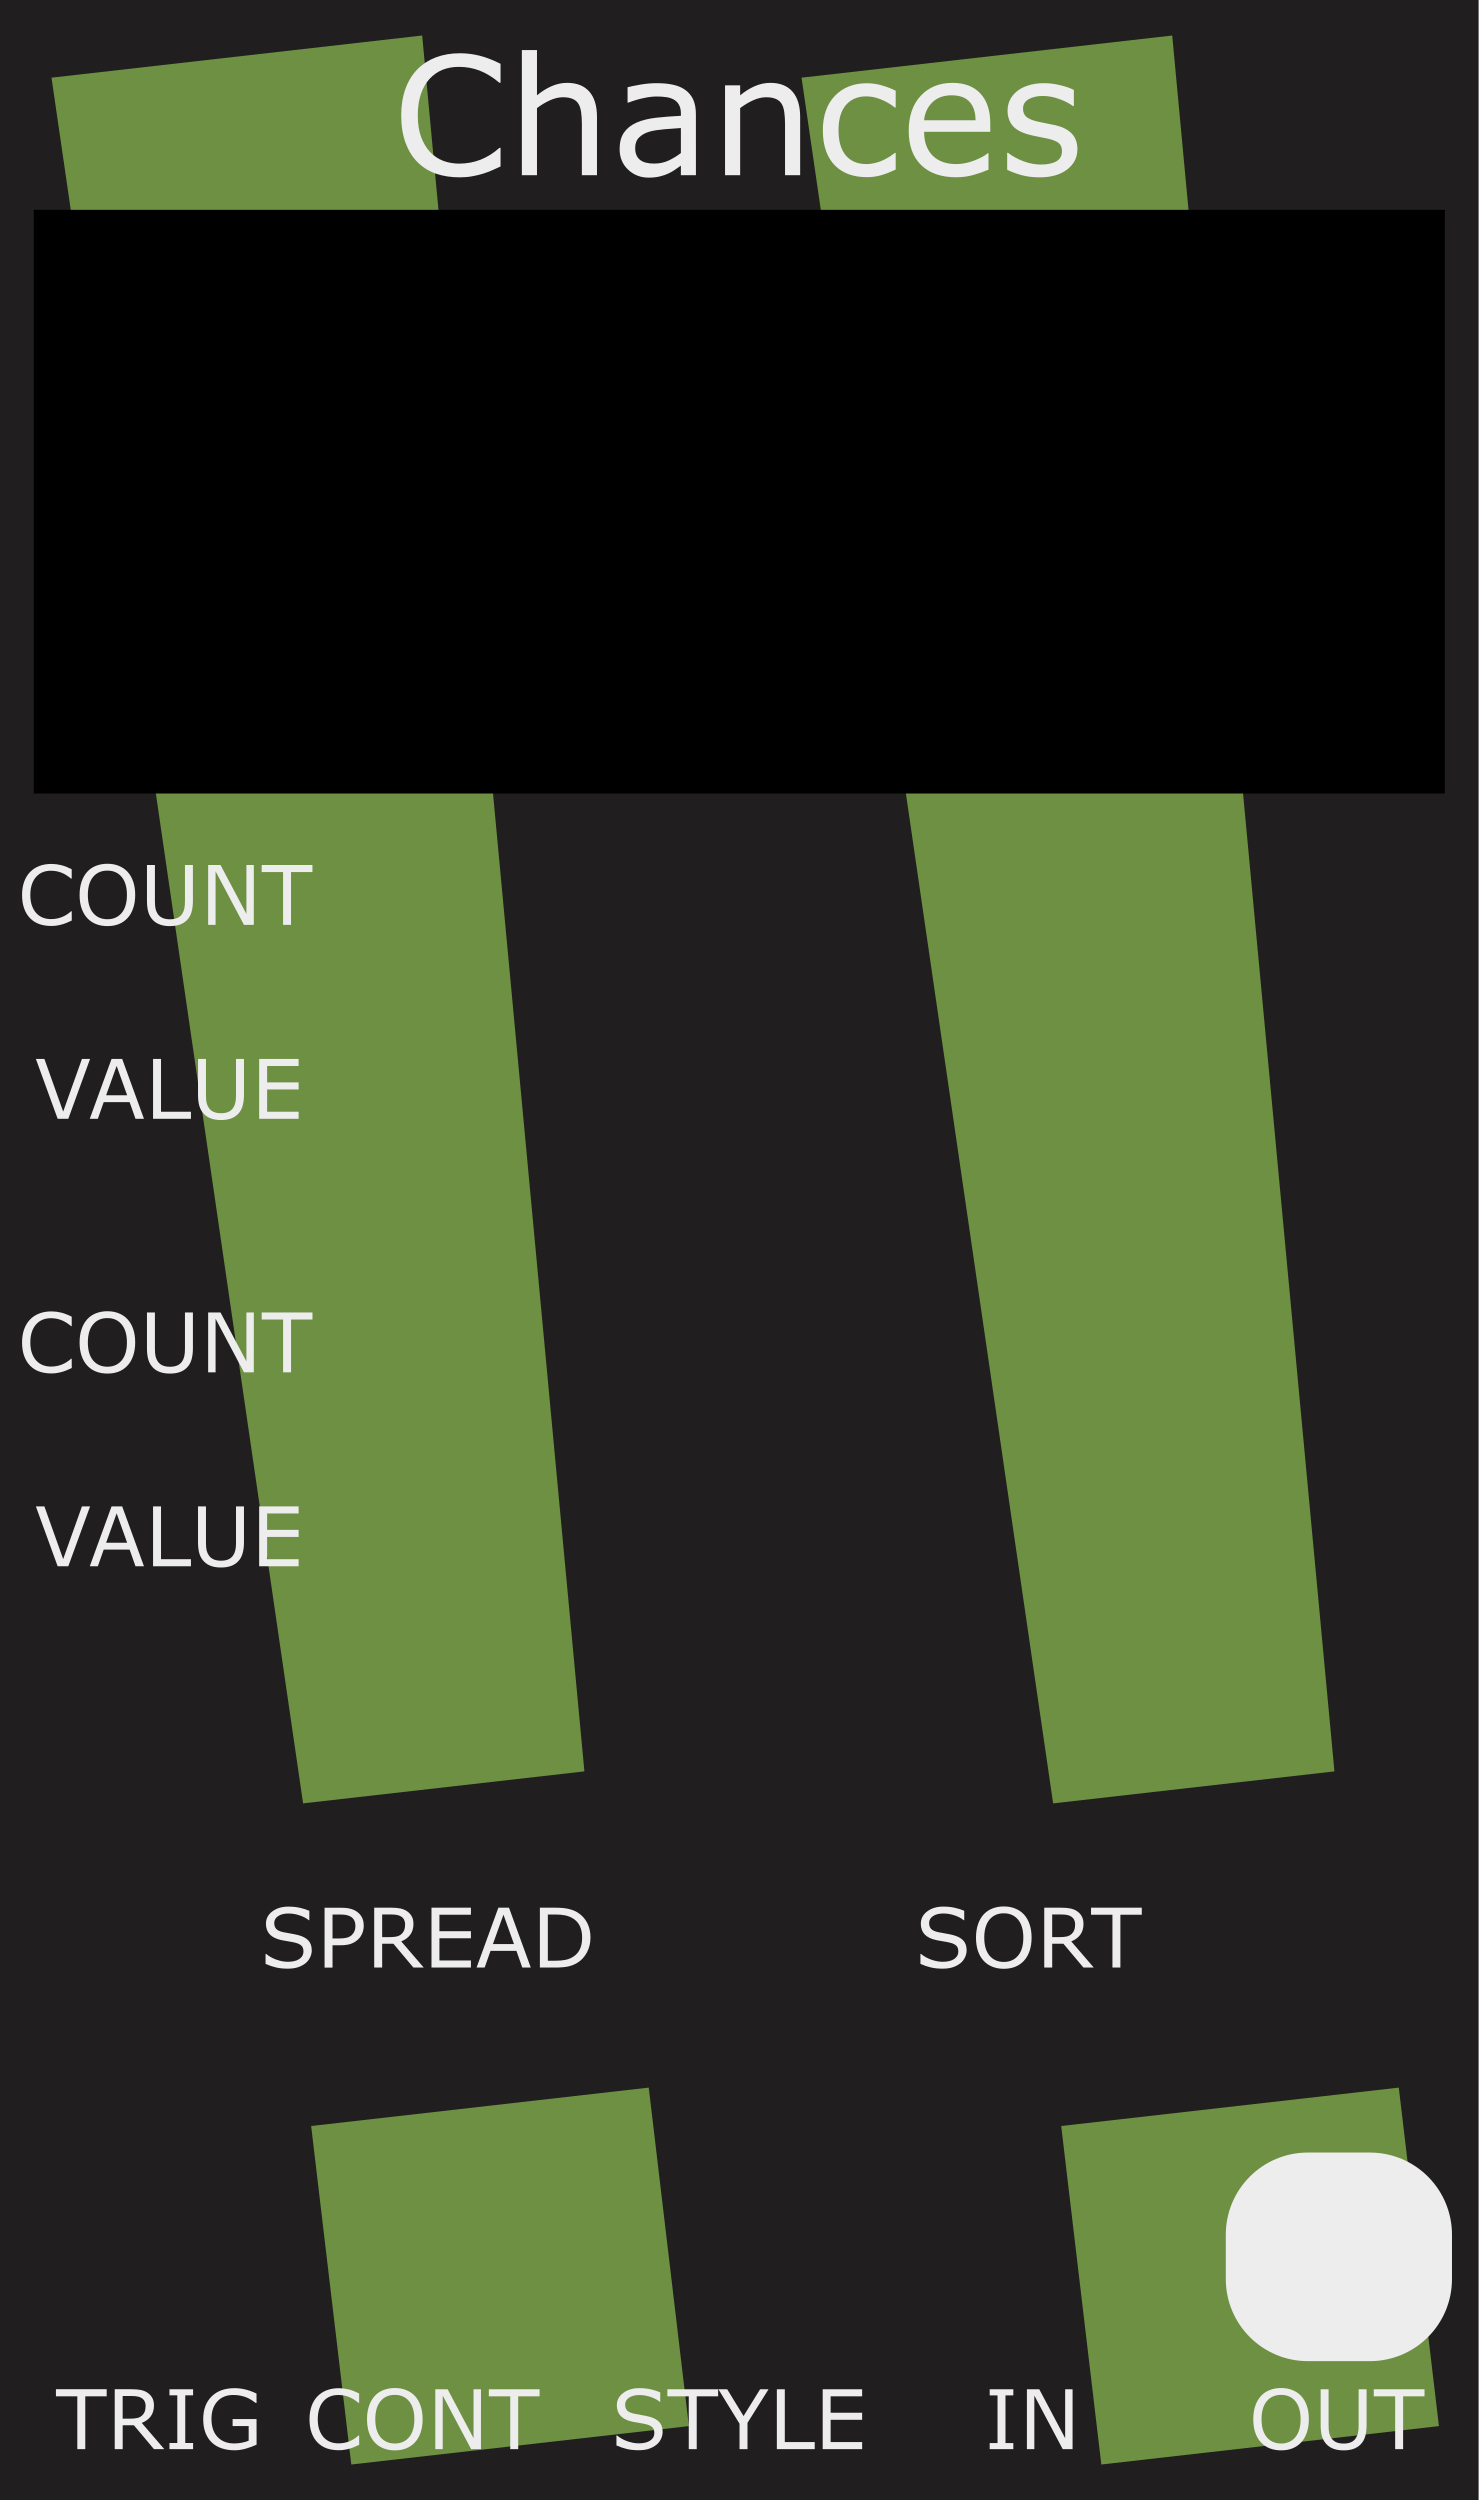
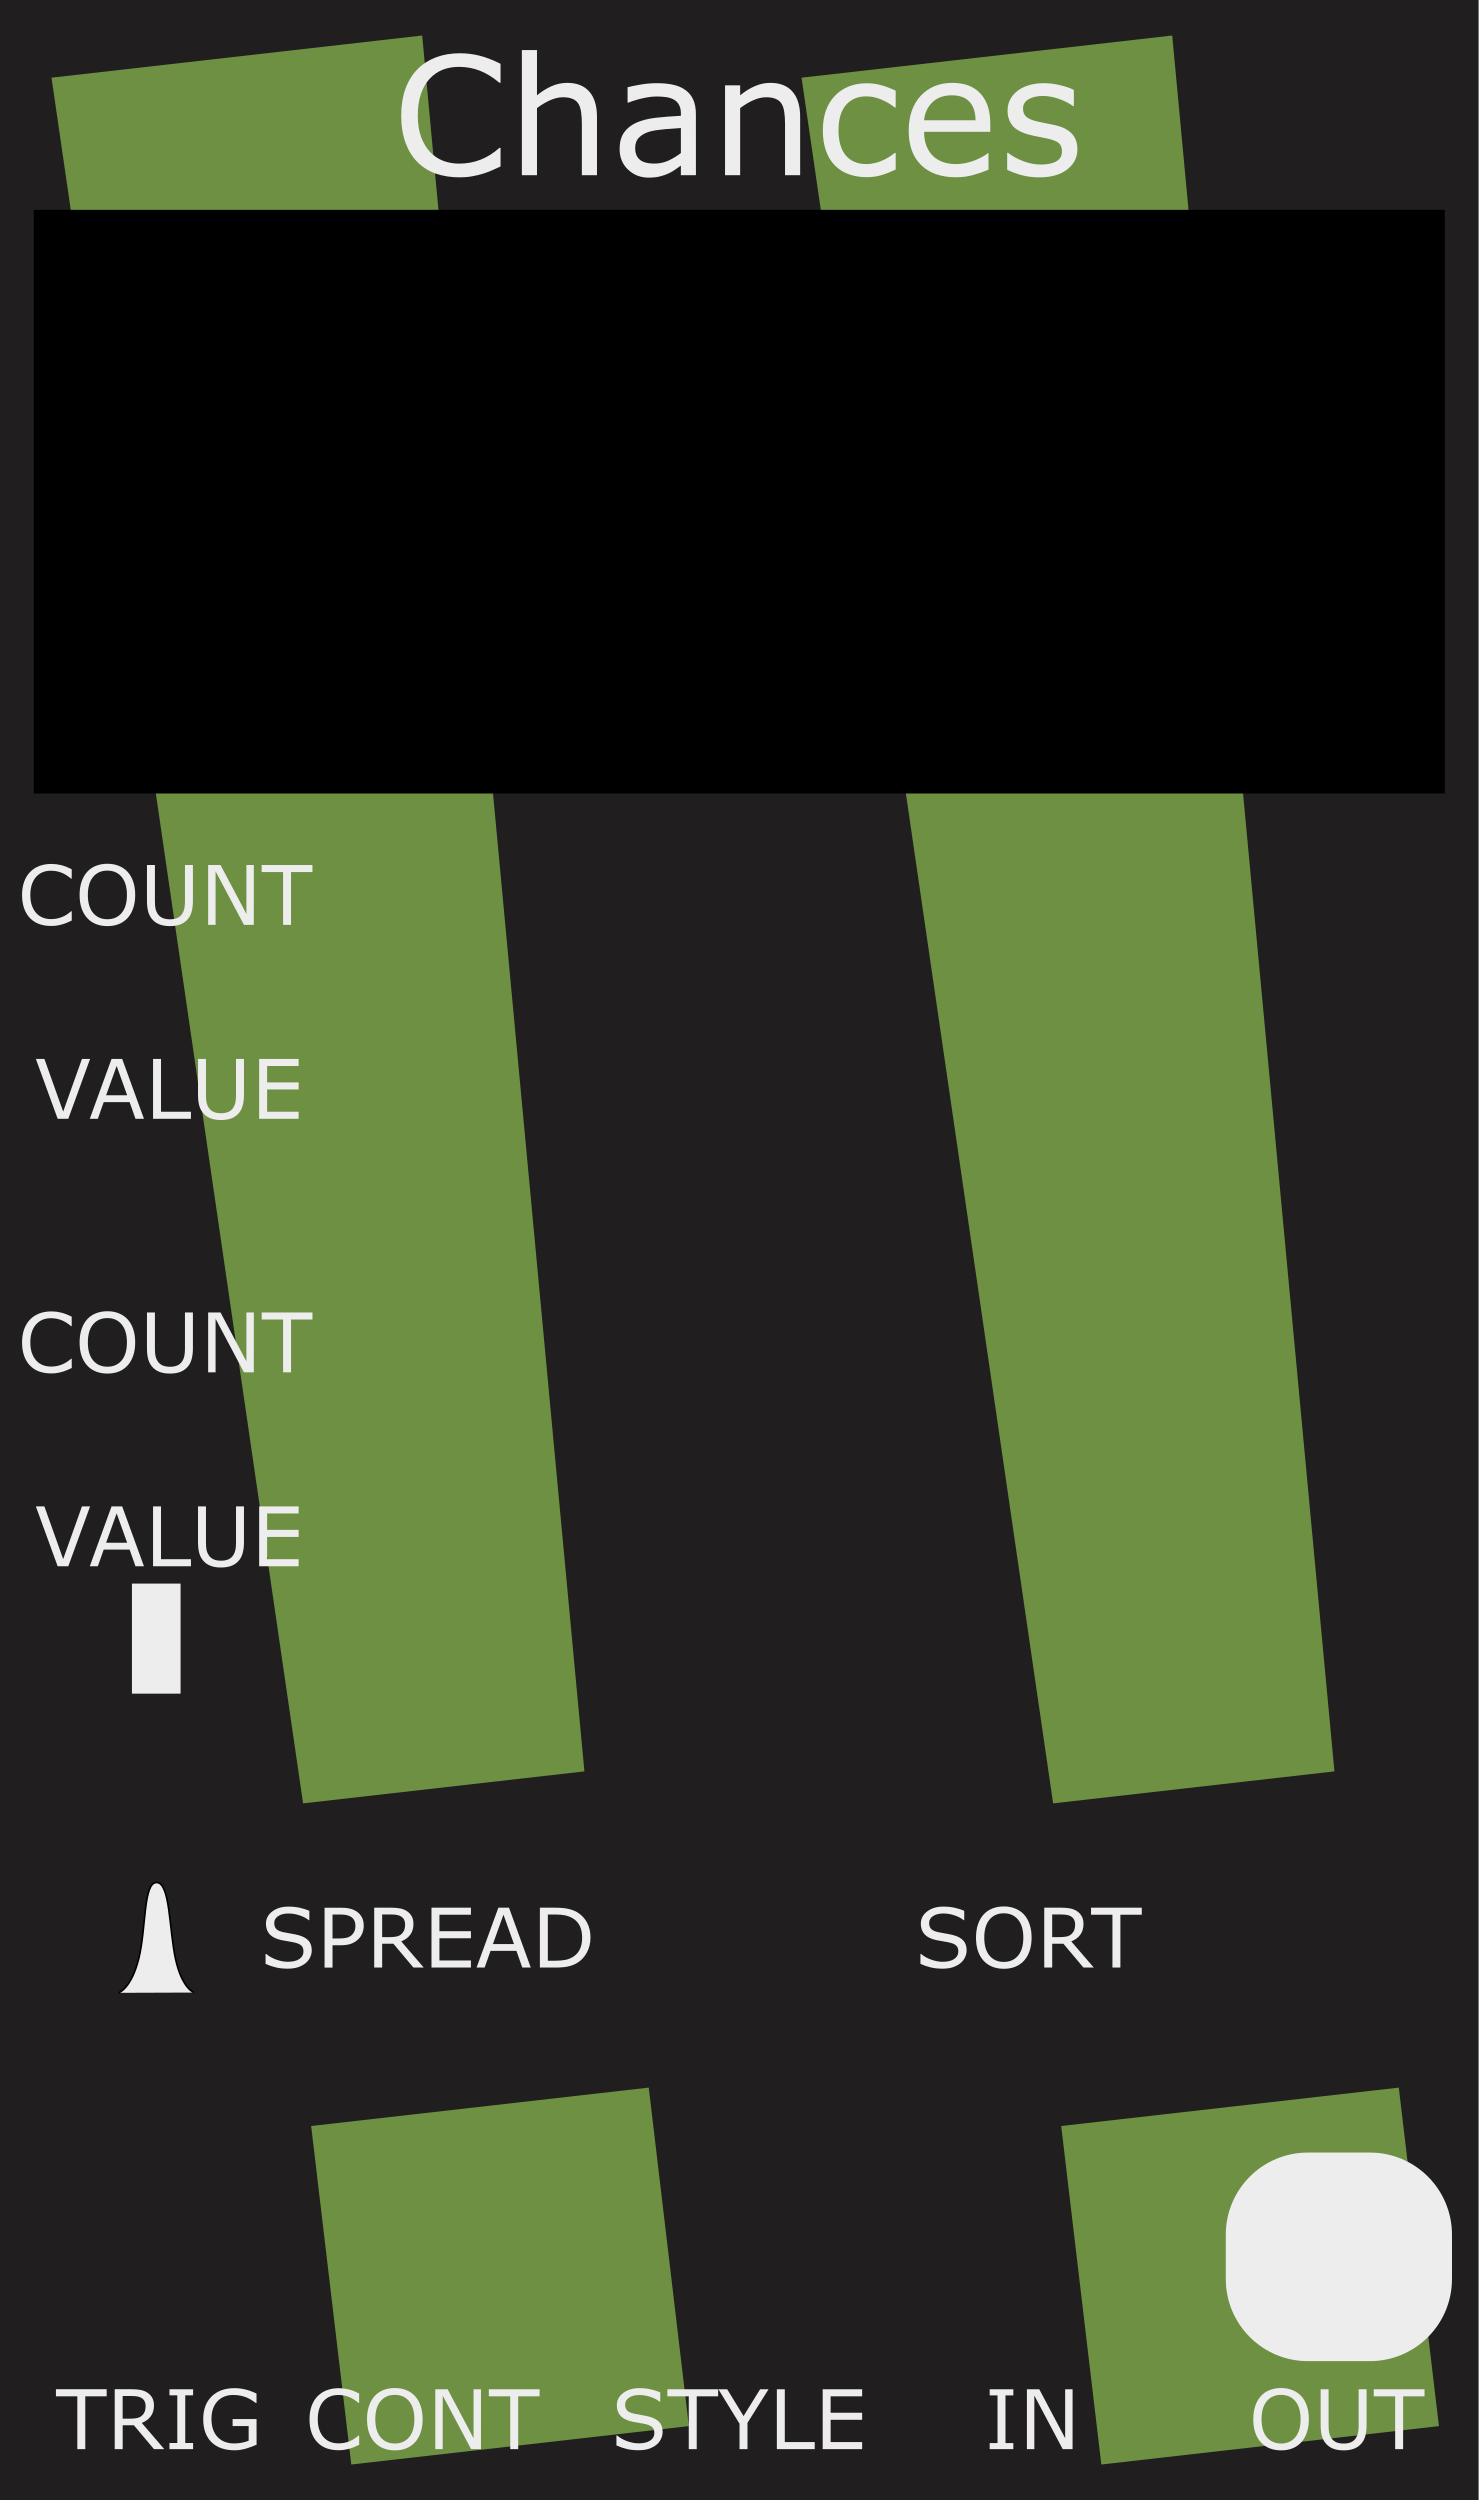
<svg xmlns="http://www.w3.org/2000/svg" width="76.2mm" height="128.5mm" viewBox="0 0 76.2 128.5" version="1.1" id="svg8">
  <defs id="defs2">
    <linearGradient id="linearGradient2877">
      <stop style="stop-color:#0000ff;stop-opacity:1;" offset="0" id="stop2875" />
    </linearGradient>
  </defs>
  <g id="layer3" style="display:inline">
    <rect style="display:inline;opacity:1;mix-blend-mode:normal;vector-effect:none;fill:#201e1e;fill-opacity:1;fill-rule:evenodd;stroke:none;stroke-width:1.025;stroke-linecap:butt;stroke-linejoin:miter;stroke-miterlimit:4;stroke-dasharray:none;stroke-dashoffset:0;stroke-opacity:1;paint-order:normal" id="rect420" width="76" height="128.5" x="5.9211732e-17" y="-1.0517578e-05" />
    <g aria-label="!" transform="matrix(1.367112,-0.155492,0.1571503,1.325276,36.10164,-3.108261)" id="text912" style="font-style:normal;font-weight:normal;font-size:127.426px;line-height:1.25;font-family:sans-serif;display:inline;fill:#b9ff66;fill-opacity:0.504;stroke:none;stroke-width:3.186;stroke-miterlimit:4;stroke-dasharray:none">
      <path d="M 17.008,5.718 15.39,72.853 H 4.813 L 3.071,5.718 Z M 16.386,98.363 H 3.693 V 85.234 H 16.386 Z" style="fill:#b9ff66;fill-opacity:0.504;stroke-width:3.186;stroke-miterlimit:4;stroke-dasharray:none" id="path1767" />
    </g>
    <g aria-label="!" transform="matrix(1.367112,-0.155492,0.1571503,1.325276,-2.450518,-3.108261)" id="text912-1" style="font-style:normal;font-weight:normal;font-size:127.426px;line-height:1.25;font-family:sans-serif;display:inline;fill:#b9ff66;fill-opacity:0.504;stroke:none;stroke-width:3.186;stroke-miterlimit:4;stroke-dasharray:none">
      <path d="M 17.008,5.718 15.39,72.853 H 4.813 L 3.071,5.718 Z M 16.386,98.363 H 3.693 V 85.234 H 16.386 Z" style="fill:#b9ff66;fill-opacity:0.504;stroke-width:3.186;stroke-miterlimit:4;stroke-dasharray:none" id="path1767-1" />
    </g>
  </g>
  <g id="layer1" transform="translate(0,-168.5)" style="display:inline">
    <rect style="fill:#ededed;fill-opacity:1;stroke-width:0.208" id="rect652" width="11.626" height="10.722" x="63.006" y="279.141" ry="4.22" rx="4.22" />
    <rect style="display:inline;fill:#000000;stroke:#000000;stroke-width:4.76" id="rect946" width="67.768" height="25.24" x="4.116" y="181.666" />
    <text xml:space="preserve" style="font-size:3.528px;line-height:1.25;font-family:sans-serif;word-spacing:0px;stroke-width:0.265" x="-21.248" y="228.502" id="text2">
      <tspan id="tspan1" style="font-size:3.528px;stroke-width:0.265" x="-21.248" y="228.502" />
    </text>
    <text xml:space="preserve" style="font-size:3.175px;line-height:1.25;font-family:sans-serif;word-spacing:0px;stroke-width:0.265" x="-29.266" y="228.368" id="text3">
      <tspan id="tspan2" style="font-size:3.175px;stroke-width:0.265" x="-29.266" y="228.368" />
    </text>
    <path d="m 3.688,238.816 q -0.114,0.05 -0.207,0.093 -0.091,0.043 -0.24,0.091 -0.126,0.039 -0.275,0.066 -0.147,0.029 -0.325,0.029 -0.335,0 -0.61,-0.093 -0.273,-0.095 -0.475,-0.296 -0.198,-0.196 -0.31,-0.498 -0.112,-0.304 -0.112,-0.705 0,-0.38 0.107,-0.68 0.107,-0.3 0.31,-0.506 0.196,-0.201 0.473,-0.306 0.279,-0.105 0.618,-0.105 0.248,0 0.494,0.06 0.248,0.06 0.55,0.211 v 0.486 h -0.031 q -0.254,-0.213 -0.504,-0.31 -0.25,-0.097 -0.535,-0.097 -0.234,0 -0.422,0.076 -0.186,0.074 -0.333,0.234 -0.143,0.155 -0.223,0.393 -0.079,0.236 -0.079,0.546 0,0.325 0.087,0.558 0.089,0.234 0.227,0.38 0.145,0.153 0.337,0.227 0.194,0.072 0.409,0.072 0.296,0 0.554,-0.101 0.258,-0.101 0.484,-0.304 h 0.029 z m 2.873,-2.501 q 0.188,0.207 0.287,0.506 0.101,0.3 0.101,0.68 0,0.38 -0.103,0.682 -0.101,0.3 -0.285,0.5 -0.19,0.209 -0.451,0.314 -0.258,0.105 -0.591,0.105 -0.325,0 -0.591,-0.107 -0.265,-0.107 -0.451,-0.312 -0.186,-0.205 -0.287,-0.502 -0.099,-0.298 -0.099,-0.68 0,-0.376 0.099,-0.674 0.099,-0.3 0.289,-0.513 0.182,-0.203 0.451,-0.31 0.271,-0.107 0.589,-0.107 0.331,0 0.593,0.11 0.265,0.107 0.449,0.308 z m -0.037,1.186 q 0,-0.599 -0.269,-0.924 -0.269,-0.327 -0.734,-0.327 -0.469,0 -0.738,0.327 -0.267,0.325 -0.267,0.924 0,0.606 0.273,0.928 0.273,0.32 0.732,0.32 0.459,0 0.73,-0.32 0.273,-0.322 0.273,-0.928 z m 3.392,0.302 q 0,0.335 -0.074,0.585 -0.072,0.248 -0.24,0.413 -0.159,0.157 -0.372,0.229 -0.213,0.072 -0.496,0.072 -0.289,0 -0.504,-0.076 -0.215,-0.076 -0.362,-0.225 -0.167,-0.17 -0.242,-0.409 -0.072,-0.24 -0.072,-0.589 v -1.842 h 0.409 v 1.862 q 0,0.25 0.033,0.395 0.035,0.145 0.116,0.263 0.091,0.134 0.246,0.203 0.157,0.068 0.376,0.068 0.221,0 0.376,-0.066 0.155,-0.068 0.248,-0.205 0.081,-0.118 0.114,-0.269 0.035,-0.153 0.035,-0.378 v -1.873 h 0.409 z m 3.13,1.236 h -0.506 l -1.459,-2.753 v 2.753 h -0.382 v -3.078 h 0.635 l 1.331,2.514 v -2.514 h 0.382 z m 3.014,-2.714 h -1.1 v 2.714 h -0.409 v -2.714 h -1.1 v -0.364 h 2.609 z" id="text16" style="font-size:4.233px;line-height:1.25;-inkscape-font-specification:sans-serif;word-spacing:0px;display:inline;stroke-width:0.265;fill:#ededed;fill-opacity:1" aria-label="COUNT" />
    <path d="m 3.688,215.816 q -0.114,0.05 -0.207,0.093 -0.091,0.043 -0.24,0.091 -0.126,0.039 -0.275,0.066 -0.147,0.029 -0.325,0.029 -0.335,0 -0.61,-0.093 -0.273,-0.095 -0.475,-0.296 -0.198,-0.196 -0.31,-0.498 -0.112,-0.304 -0.112,-0.705 0,-0.38 0.107,-0.68 0.107,-0.3 0.31,-0.506 0.196,-0.201 0.473,-0.306 0.279,-0.105 0.618,-0.105 0.248,0 0.494,0.06 0.248,0.06 0.55,0.211 v 0.486 h -0.031 q -0.254,-0.213 -0.504,-0.31 -0.25,-0.097 -0.535,-0.097 -0.234,0 -0.422,0.076 -0.186,0.074 -0.333,0.234 -0.143,0.155 -0.223,0.393 -0.079,0.236 -0.079,0.546 0,0.325 0.087,0.558 0.089,0.234 0.227,0.38 0.145,0.153 0.337,0.227 0.194,0.072 0.409,0.072 0.296,0 0.554,-0.101 0.258,-0.101 0.484,-0.304 h 0.029 z m 2.873,-2.501 q 0.188,0.207 0.287,0.506 0.101,0.3 0.101,0.68 0,0.38 -0.103,0.682 -0.101,0.3 -0.285,0.5 -0.19,0.209 -0.451,0.314 -0.258,0.105 -0.591,0.105 -0.325,0 -0.591,-0.107 -0.265,-0.107 -0.451,-0.312 -0.186,-0.205 -0.287,-0.502 -0.099,-0.298 -0.099,-0.68 0,-0.376 0.099,-0.674 0.099,-0.3 0.289,-0.513 0.182,-0.203 0.451,-0.31 0.271,-0.107 0.589,-0.107 0.331,0 0.593,0.11 0.265,0.107 0.449,0.308 z m -0.037,1.186 q 0,-0.599 -0.269,-0.924 -0.269,-0.327 -0.734,-0.327 -0.469,0 -0.738,0.327 -0.267,0.325 -0.267,0.924 0,0.606 0.273,0.928 0.273,0.32 0.732,0.32 0.459,0 0.73,-0.32 0.273,-0.322 0.273,-0.928 z m 3.392,0.302 q 0,0.335 -0.074,0.585 -0.072,0.248 -0.24,0.413 -0.159,0.157 -0.372,0.229 -0.213,0.072 -0.496,0.072 -0.289,0 -0.504,-0.076 -0.215,-0.076 -0.362,-0.225 -0.167,-0.17 -0.242,-0.409 -0.072,-0.24 -0.072,-0.589 v -1.842 h 0.409 v 1.862 q 0,0.25 0.033,0.395 0.035,0.145 0.116,0.263 0.091,0.134 0.246,0.203 0.157,0.068 0.376,0.068 0.221,0 0.376,-0.066 0.155,-0.068 0.248,-0.205 0.081,-0.118 0.114,-0.269 0.035,-0.153 0.035,-0.378 v -1.873 h 0.409 z m 3.13,1.236 h -0.506 l -1.459,-2.753 v 2.753 h -0.382 v -3.078 h 0.635 l 1.331,2.514 v -2.514 h 0.382 z m 3.014,-2.714 H 14.959 v 2.714 h -0.409 v -2.714 H 13.45 v -0.364 h 2.609 z" id="text16-5" style="font-size:4.233px;line-height:1.25;-inkscape-font-specification:sans-serif;word-spacing:0px;display:inline;stroke-width:0.265;fill:#ededed;fill-opacity:1" aria-label="COUNT" />
    <path d="m 4.63,222.929 -1.12,3.078 H 2.964 l -1.12,-3.078 h 0.438 l 0.965,2.708 0.965,-2.708 z m 2.77,3.078 h -0.436 l -0.302,-0.858 h -1.331 l -0.302,0.858 h -0.415 l 1.12,-3.078 h 0.546 z m -0.864,-1.209 -0.54,-1.511 -0.542,1.511 z m 3.278,1.209 h -1.947 v -3.078 h 0.409 v 2.714 h 1.538 z m 2.726,-1.236 q 0,0.335 -0.074,0.585 -0.072,0.248 -0.24,0.413 -0.159,0.157 -0.372,0.229 -0.213,0.072 -0.496,0.072 -0.289,0 -0.504,-0.076 -0.215,-0.076 -0.362,-0.225 -0.167,-0.169 -0.242,-0.409 -0.072,-0.24 -0.072,-0.589 v -1.842 h 0.409 v 1.862 q 0,0.25 0.033,0.395 0.035,0.145 0.116,0.263 0.091,0.134 0.246,0.203 0.157,0.068 0.376,0.068 0.221,0 0.376,-0.066 0.155,-0.068 0.248,-0.205 0.081,-0.118 0.114,-0.269 0.035,-0.153 0.035,-0.378 v -1.873 h 0.409 z m 2.809,1.236 h -2.028 v -3.078 h 2.028 v 0.364 h -1.619 v 0.843 h 1.619 v 0.364 h -1.619 v 1.143 h 1.619 z" id="text17" style="font-size:4.233px;line-height:1.25;-inkscape-font-specification:sans-serif;word-spacing:0px;display:inline;stroke-width:0.265;fill:#ededed;fill-opacity:1" aria-label="VALUE" />
    <path d="m 5.483,291.67 h -1.1 v 2.714 h -0.409 v -2.714 H 2.875 v -0.364 h 2.609 z m 2.96,2.714 h -0.531 l -1.029,-1.224 h -0.577 v 1.224 H 5.897 v -3.078 h 0.862 q 0.279,0 0.465,0.037 0.186,0.035 0.335,0.128 0.167,0.105 0.26,0.267 0.095,0.159 0.095,0.405 0,0.333 -0.167,0.558 -0.167,0.223 -0.461,0.337 z m -0.957,-2.212 q 0,-0.132 -0.048,-0.234 -0.045,-0.103 -0.153,-0.174 -0.089,-0.06 -0.211,-0.083 -0.122,-0.025 -0.287,-0.025 h -0.482 v 1.162 h 0.413 q 0.194,0 0.339,-0.033 0.145,-0.035 0.246,-0.128 0.093,-0.087 0.136,-0.198 0.045,-0.114 0.045,-0.287 z m 2.439,2.212 H 8.71 v -0.314 h 0.403 v -2.449 h -0.403 v -0.314 h 1.215 v 0.314 h -0.403 v 2.449 h 0.403 z m 3.264,-0.227 q -0.252,0.116 -0.552,0.203 -0.298,0.085 -0.577,0.085 -0.36,0 -0.659,-0.099 -0.3,-0.099 -0.511,-0.298 -0.213,-0.201 -0.329,-0.5 -0.116,-0.302 -0.116,-0.705 0,-0.738 0.43,-1.164 0.432,-0.428 1.184,-0.428 0.263,0 0.535,0.064 0.275,0.062 0.591,0.213 v 0.486 h -0.037 q -0.064,-0.05 -0.186,-0.13 -0.122,-0.081 -0.24,-0.134 -0.143,-0.064 -0.325,-0.105 -0.18,-0.043 -0.409,-0.043 -0.517,0 -0.819,0.333 -0.3,0.331 -0.3,0.897 0,0.597 0.314,0.93 0.314,0.331 0.856,0.331 0.198,0 0.395,-0.039 0.198,-0.039 0.347,-0.101 v -0.754 h -0.825 v -0.36 h 1.23 z" id="text18" style="font-size:4.233px;line-height:1.25;-inkscape-font-specification:sans-serif;word-spacing:0px;display:inline;stroke-width:0.265;fill:#ededed;fill-opacity:1" aria-label="TRIG" />
    <path d="m 18.462,294.163 q -0.114,0.05 -0.207,0.093 -0.091,0.043 -0.24,0.091 -0.126,0.039 -0.275,0.066 -0.147,0.029 -0.325,0.029 -0.335,0 -0.61,-0.093 -0.273,-0.095 -0.475,-0.296 -0.198,-0.196 -0.31,-0.498 -0.112,-0.304 -0.112,-0.705 0,-0.38 0.107,-0.68 0.107,-0.3 0.31,-0.506 0.196,-0.201 0.473,-0.306 0.279,-0.105 0.618,-0.105 0.248,0 0.494,0.06 0.248,0.06 0.55,0.211 v 0.486 h -0.031 q -0.254,-0.213 -0.504,-0.31 -0.25,-0.097 -0.535,-0.097 -0.234,0 -0.422,0.076 -0.186,0.074 -0.333,0.234 -0.143,0.155 -0.223,0.393 -0.079,0.236 -0.079,0.546 0,0.325 0.087,0.558 0.089,0.234 0.227,0.38 0.145,0.153 0.337,0.227 0.194,0.072 0.409,0.072 0.296,0 0.554,-0.101 0.258,-0.101 0.484,-0.304 h 0.029 z m 2.873,-2.501 q 0.188,0.207 0.287,0.506 0.101,0.3 0.101,0.68 0,0.38 -0.103,0.682 -0.101,0.3 -0.285,0.5 -0.19,0.209 -0.451,0.314 -0.258,0.105 -0.591,0.105 -0.325,0 -0.591,-0.107 -0.265,-0.107 -0.451,-0.312 -0.186,-0.205 -0.287,-0.502 -0.099,-0.298 -0.099,-0.68 0,-0.376 0.099,-0.674 0.099,-0.3 0.289,-0.513 0.182,-0.203 0.451,-0.31 0.271,-0.107 0.589,-0.107 0.331,0 0.593,0.11 0.265,0.107 0.449,0.308 z m -0.037,1.186 q 0,-0.599 -0.269,-0.924 -0.269,-0.327 -0.734,-0.327 -0.469,0 -0.738,0.327 -0.267,0.325 -0.267,0.924 0,0.606 0.273,0.928 0.273,0.32 0.732,0.32 0.459,0 0.73,-0.32 0.273,-0.322 0.273,-0.928 z m 3.423,1.538 h -0.506 l -1.459,-2.753 v 2.753 h -0.382 v -3.078 h 0.635 l 1.331,2.514 v -2.514 h 0.382 z m 3.014,-2.714 h -1.1 v 2.714 h -0.409 v -2.714 h -1.1 v -0.364 h 2.609 z" id="text19" style="font-size:4.233px;line-height:1.25;-inkscape-font-specification:sans-serif;word-spacing:0px;display:inline;stroke-width:0.265;fill:#ededed;fill-opacity:1" aria-label="CONT" />
    <path d="m 34.059,293.507 q 0,0.18 -0.085,0.356 -0.083,0.176 -0.234,0.298 -0.165,0.132 -0.387,0.207 -0.219,0.074 -0.529,0.074 -0.333,0 -0.599,-0.062 -0.265,-0.062 -0.54,-0.184 v -0.513 h 0.029 q 0.234,0.194 0.54,0.3 0.306,0.105 0.575,0.105 0.38,0 0.591,-0.143 0.213,-0.143 0.213,-0.38 0,-0.205 -0.101,-0.302 -0.099,-0.097 -0.304,-0.151 -0.155,-0.041 -0.337,-0.068 -0.18,-0.027 -0.382,-0.068 -0.409,-0.087 -0.608,-0.296 -0.196,-0.211 -0.196,-0.548 0,-0.387 0.327,-0.633 0.327,-0.248 0.829,-0.248 0.325,0 0.595,0.062 0.271,0.062 0.48,0.153 v 0.484 h -0.029 q -0.176,-0.149 -0.463,-0.246 -0.285,-0.099 -0.585,-0.099 -0.329,0 -0.529,0.136 -0.198,0.136 -0.198,0.351 0,0.192 0.099,0.302 0.099,0.11 0.349,0.167 0.132,0.029 0.376,0.07 0.244,0.041 0.413,0.085 0.343,0.091 0.517,0.275 0.174,0.184 0.174,0.515 z m 2.853,-1.836 h -1.1 v 2.714 h -0.409 v -2.714 h -1.1 v -0.364 h 2.609 z m 2.592,-0.364 -1.083,1.728 v 1.35 h -0.409 v -1.306 l -1.087,-1.771 h 0.453 l 0.841,1.377 0.85,-1.377 z m 2.373,3.078 h -1.947 v -3.078 h 0.409 v 2.714 h 1.538 z m 2.437,0 H 42.286 v -3.078 h 2.028 v 0.364 h -1.619 v 0.843 h 1.619 v 0.364 h -1.619 v 1.143 h 1.619 z" id="text20" style="font-size:4.233px;line-height:1.25;-inkscape-font-specification:sans-serif;word-spacing:0px;display:inline;stroke-width:0.265;fill:#ededed;fill-opacity:1" aria-label="STYLE" />
    <path d="m 66.888,291.662 q 0.188,0.207 0.287,0.506 0.101,0.3 0.101,0.68 0,0.38 -0.103,0.682 -0.101,0.3 -0.285,0.5 -0.19,0.209 -0.451,0.314 -0.258,0.105 -0.591,0.105 -0.325,0 -0.591,-0.107 -0.265,-0.107 -0.451,-0.312 -0.186,-0.205 -0.287,-0.502 -0.099,-0.298 -0.099,-0.68 0,-0.376 0.099,-0.674 0.099,-0.3 0.289,-0.513 0.182,-0.203 0.451,-0.31 0.271,-0.107 0.589,-0.107 0.331,0 0.593,0.11 0.265,0.107 0.449,0.308 z m -0.037,1.186 q 0,-0.599 -0.269,-0.924 -0.269,-0.327 -0.734,-0.327 -0.469,0 -0.738,0.327 -0.267,0.325 -0.267,0.924 0,0.606 0.273,0.928 0.273,0.32 0.732,0.32 0.459,0 0.73,-0.32 0.273,-0.322 0.273,-0.928 z m 3.392,0.302 q 0,0.335 -0.074,0.585 -0.072,0.248 -0.24,0.413 -0.159,0.157 -0.372,0.229 -0.213,0.072 -0.496,0.072 -0.289,0 -0.504,-0.076 -0.215,-0.076 -0.362,-0.225 -0.167,-0.17 -0.242,-0.409 -0.072,-0.24 -0.072,-0.589 v -1.842 h 0.409 v 1.862 q 0,0.25 0.033,0.395 0.035,0.145 0.116,0.263 0.091,0.134 0.246,0.203 0.157,0.068 0.376,0.068 0.221,0 0.376,-0.066 0.155,-0.068 0.248,-0.205 0.081,-0.118 0.114,-0.269 0.035,-0.153 0.035,-0.378 v -1.873 h 0.409 z m 2.977,-1.478 h -1.1 v 2.714 h -0.409 v -2.714 h -1.1 v -0.364 h 2.609 z" id="text21" style="font-size:4.233px;line-height:1.25;-inkscape-font-specification:sans-serif;word-spacing:0px;display:inline;stroke-width:0.265;fill:#ededed;fill-opacity:1" aria-label="OUT" />
    <path d="m 25.728,177.058 q -0.227,0.099 -0.413,0.186 -0.182,0.087 -0.48,0.182 -0.252,0.079 -0.55,0.132 -0.294,0.058 -0.649,0.058 -0.67,0 -1.22,-0.186 -0.546,-0.19 -0.951,-0.591 -0.397,-0.393 -0.62,-0.996 -0.223,-0.608 -0.223,-1.41 0,-0.761 0.215,-1.36 0.215,-0.599 0.62,-1.013 0.393,-0.401 0.947,-0.612 0.558,-0.211 1.236,-0.211 0.496,0 0.988,0.12 0.496,0.12 1.1,0.422 v 0.972 h -0.062 q -0.508,-0.426 -1.009,-0.62 -0.5,-0.194 -1.071,-0.194 -0.467,0 -0.843,0.153 -0.372,0.149 -0.666,0.467 -0.285,0.31 -0.446,0.785 -0.157,0.471 -0.157,1.091 0,0.649 0.174,1.116 0.178,0.467 0.455,0.761 0.289,0.306 0.674,0.455 0.389,0.145 0.819,0.145 0.591,0 1.108,-0.203 0.517,-0.203 0.967,-0.608 h 0.058 z m 4.957,0.446 h -0.777 v -2.629 q 0,-0.318 -0.037,-0.595 -0.037,-0.281 -0.136,-0.438 -0.103,-0.174 -0.298,-0.256 -0.194,-0.087 -0.504,-0.087 -0.318,0 -0.666,0.157 -0.347,0.157 -0.666,0.401 v 3.448 h -0.777 v -6.433 h 0.777 v 2.328 q 0.364,-0.302 0.752,-0.471 0.389,-0.17 0.798,-0.17 0.748,0 1.141,0.451 0.393,0.451 0.393,1.298 z m 5.085,0 h -0.773 v -0.492 q -0.103,0.07 -0.281,0.198 -0.174,0.124 -0.339,0.198 -0.194,0.095 -0.446,0.157 -0.252,0.066 -0.591,0.066 -0.624,0 -1.058,-0.413 -0.434,-0.413 -0.434,-1.054 0,-0.525 0.223,-0.848 0.227,-0.327 0.645,-0.513 0.422,-0.186 1.013,-0.252 0.591,-0.066 1.269,-0.099 v -0.12 q 0,-0.265 -0.095,-0.438 -0.091,-0.174 -0.265,-0.273 -0.165,-0.095 -0.397,-0.128 -0.232,-0.033 -0.484,-0.033 -0.306,0 -0.682,0.083 -0.376,0.079 -0.777,0.232 h -0.041 v -0.79 q 0.227,-0.062 0.657,-0.136 0.43,-0.074 0.847,-0.074 0.488,0 0.847,0.083 0.364,0.079 0.628,0.273 0.26,0.19 0.397,0.492 0.136,0.302 0.136,0.748 z m -0.773,-1.137 v -1.286 q -0.356,0.021 -0.839,0.062 -0.48,0.041 -0.761,0.12 -0.335,0.095 -0.542,0.298 -0.207,0.198 -0.207,0.55 0,0.397 0.24,0.599 0.24,0.198 0.732,0.198 0.409,0 0.748,-0.157 0.339,-0.161 0.628,-0.384 z m 6.131,1.137 h -0.777 v -2.629 q 0,-0.318 -0.037,-0.595 -0.037,-0.281 -0.136,-0.438 -0.103,-0.174 -0.298,-0.256 -0.194,-0.087 -0.504,-0.087 -0.318,0 -0.666,0.157 -0.347,0.157 -0.666,0.401 v 3.448 h -0.777 v -4.618 h 0.777 v 0.513 q 0.364,-0.302 0.752,-0.471 0.389,-0.17 0.798,-0.17 0.748,0 1.141,0.451 0.393,0.451 0.393,1.298 z m 4.911,-0.289 q -0.389,0.186 -0.74,0.289 -0.347,0.103 -0.74,0.103 -0.5,0 -0.918,-0.145 -0.418,-0.149 -0.715,-0.446 -0.302,-0.298 -0.467,-0.752 -0.165,-0.455 -0.165,-1.062 0,-1.133 0.62,-1.778 0.624,-0.645 1.645,-0.645 0.397,0 0.777,0.112 0.384,0.112 0.703,0.273 v 0.864 h -0.041 q -0.356,-0.277 -0.736,-0.426 -0.376,-0.149 -0.736,-0.149 -0.661,0 -1.046,0.446 -0.38,0.442 -0.38,1.302 0,0.835 0.372,1.286 0.376,0.446 1.054,0.446 0.236,0 0.48,-0.062 0.244,-0.062 0.438,-0.161 0.169,-0.087 0.318,-0.182 0.149,-0.099 0.236,-0.17 h 0.041 z m 4.862,-1.939 h -3.402 q 0,0.426 0.128,0.744 0.128,0.314 0.351,0.517 0.215,0.198 0.508,0.298 0.298,0.099 0.653,0.099 0.471,0 0.947,-0.186 0.48,-0.19 0.682,-0.372 h 0.041 v 0.847 q -0.393,0.165 -0.802,0.277 -0.409,0.112 -0.86,0.112 -1.149,0 -1.794,-0.62 -0.645,-0.624 -0.645,-1.769 0,-1.133 0.616,-1.798 0.62,-0.666 1.629,-0.666 0.934,0 1.439,0.546 0.508,0.546 0.508,1.55 z m -0.757,-0.595 q -0.004,-0.612 -0.31,-0.947 -0.302,-0.335 -0.922,-0.335 -0.624,0 -0.996,0.368 -0.368,0.368 -0.418,0.914 z m 5.234,1.492 q 0,0.633 -0.525,1.038 -0.521,0.405 -1.426,0.405 -0.513,0 -0.943,-0.12 -0.426,-0.124 -0.715,-0.269 v -0.872 h 0.041 q 0.368,0.277 0.819,0.442 0.451,0.161 0.864,0.161 0.513,0 0.802,-0.165 0.289,-0.165 0.289,-0.521 0,-0.273 -0.157,-0.413 -0.157,-0.141 -0.604,-0.24 -0.165,-0.037 -0.434,-0.087 -0.265,-0.05 -0.484,-0.107 -0.608,-0.161 -0.864,-0.471 -0.252,-0.314 -0.252,-0.769 0,-0.285 0.116,-0.537 0.12,-0.252 0.36,-0.451 0.232,-0.194 0.587,-0.306 0.36,-0.116 0.802,-0.116 0.413,0 0.835,0.103 0.426,0.099 0.707,0.244 v 0.831 h -0.041 q -0.298,-0.219 -0.723,-0.368 -0.426,-0.153 -0.835,-0.153 -0.426,0 -0.719,0.165 -0.294,0.161 -0.294,0.484 0,0.285 0.178,0.43 0.174,0.145 0.562,0.236 0.215,0.05 0.48,0.099 0.269,0.05 0.446,0.091 0.542,0.124 0.835,0.426 0.294,0.306 0.294,0.81 z" id="text23" style="font-size:8.467px;line-height:1.25;-inkscape-font-specification:sans-serif;word-spacing:0px;display:inline;stroke-width:0.265;fill:#ededed;fill-opacity:1" aria-label="Chances" />
    <path d="m 4.63,245.929 -1.12,3.078 h -0.546 l -1.12,-3.078 H 2.282 l 0.965,2.708 0.965,-2.708 z m 2.77,3.078 h -0.436 l -0.302,-0.858 h -1.331 l -0.302,0.858 h -0.415 l 1.12,-3.078 h 0.546 z m -0.864,-1.209 -0.54,-1.511 -0.542,1.511 z m 3.278,1.209 h -1.947 v -3.078 h 0.409 v 2.714 h 1.538 z m 2.726,-1.236 q 0,0.335 -0.074,0.585 -0.072,0.248 -0.24,0.413 -0.159,0.157 -0.372,0.229 -0.213,0.072 -0.496,0.072 -0.289,0 -0.504,-0.076 -0.215,-0.076 -0.362,-0.225 -0.167,-0.169 -0.242,-0.409 -0.072,-0.24 -0.072,-0.589 v -1.842 h 0.409 v 1.862 q 0,0.25 0.033,0.395 0.035,0.145 0.116,0.263 0.091,0.134 0.246,0.203 0.157,0.068 0.376,0.068 0.221,0 0.376,-0.066 0.155,-0.068 0.248,-0.205 0.081,-0.118 0.114,-0.269 0.035,-0.153 0.035,-0.378 v -1.873 h 0.409 z m 2.809,1.236 h -2.028 v -3.078 h 2.028 v 0.364 h -1.619 v 0.843 h 1.619 v 0.364 h -1.619 v 1.143 h 1.619 z" id="text17-1" style="font-size:4.233px;line-height:1.25;-inkscape-font-specification:sans-serif;word-spacing:0px;display:inline;stroke-width:0.265;fill:#ededed;fill-opacity:1" aria-label="VALUE" />
    <path d="M 52.085,294.386 H 50.87 v -0.314 h 0.403 v -2.449 H 50.87 v -0.314 h 1.215 v 0.314 h -0.403 v 2.449 h 0.403 z m 3.045,0 h -0.506 l -1.459,-2.753 v 2.753 h -0.382 v -3.078 h 0.635 l 1.331,2.514 v -2.514 h 0.382 z" id="text24" style="font-size:4.233px;line-height:1.25;-inkscape-font-specification:sans-serif;word-spacing:0px;display:inline;stroke-width:0.265;fill:#ededed;fill-opacity:1" aria-label="IN" />
    <path d="m 16.024,100.255 q 0,0.18 -0.085,0.356 -0.083,0.176 -0.234,0.298 -0.165,0.132 -0.387,0.207 -0.219,0.074 -0.529,0.074 -0.333,0 -0.599,-0.062 -0.265,-0.062 -0.54,-0.184 v -0.513 h 0.029 q 0.234,0.194 0.54,0.3 0.306,0.105 0.575,0.105 0.38,0 0.591,-0.143 0.213,-0.143 0.213,-0.38 0,-0.205 -0.101,-0.302 -0.099,-0.097 -0.304,-0.151 -0.155,-0.041 -0.337,-0.068 -0.18,-0.027 -0.382,-0.068 -0.409,-0.087 -0.608,-0.296 -0.196,-0.211 -0.196,-0.548 0,-0.387 0.327,-0.633 Q 14.323,98 14.825,98 q 0.325,0 0.595,0.062 0.271,0.062 0.48,0.153 v 0.484 h -0.029 q -0.176,-0.149 -0.463,-0.246 -0.285,-0.099 -0.585,-0.099 -0.329,0 -0.529,0.136 -0.198,0.136 -0.198,0.351 0,0.192 0.099,0.302 0.099,0.11 0.349,0.167 0.132,0.029 0.376,0.07 0.244,0.041 0.413,0.085 0.343,0.091 0.517,0.275 0.174,0.184 0.174,0.515 z m 2.671,-1.269 q 0,0.205 -0.072,0.38 -0.07,0.174 -0.198,0.302 -0.159,0.159 -0.376,0.24 -0.217,0.079 -0.548,0.079 h -0.409 v 1.147 h -0.409 v -3.078 h 0.835 q 0.277,0 0.469,0.048 0.192,0.045 0.341,0.145 0.176,0.118 0.271,0.294 0.097,0.176 0.097,0.444 z m -0.426,0.01 q 0,-0.159 -0.056,-0.277 -0.056,-0.118 -0.169,-0.192 -0.099,-0.064 -0.227,-0.091 -0.126,-0.029 -0.32,-0.029 h -0.405 v 1.23 h 0.345 q 0.248,0 0.403,-0.043 0.155,-0.045 0.252,-0.143 0.097,-0.099 0.136,-0.209 0.041,-0.11 0.041,-0.246 z m 3.512,2.137 h -0.531 l -1.029,-1.224 H 19.643 v 1.224 h -0.409 v -3.078 h 0.862 q 0.279,0 0.465,0.037 0.186,0.035 0.335,0.128 0.167,0.105 0.26,0.267 0.095,0.159 0.095,0.405 0,0.333 -0.167,0.558 -0.167,0.223 -0.461,0.337 z m -0.957,-2.212 q 0,-0.132 -0.048,-0.234 -0.045,-0.103 -0.153,-0.174 -0.089,-0.06 -0.211,-0.083 -0.122,-0.025 -0.287,-0.025 h -0.482 v 1.162 h 0.413 q 0.194,0 0.339,-0.033 0.145,-0.035 0.246,-0.128 0.093,-0.087 0.136,-0.198 0.045,-0.114 0.045,-0.287 z m 3.382,2.212 H 22.178 v -3.078 h 2.028 v 0.364 h -1.619 v 0.843 h 1.619 v 0.364 h -1.619 v 1.143 h 1.619 z m 3.076,0 h -0.436 l -0.302,-0.858 h -1.331 l -0.302,0.858 h -0.415 l 1.12,-3.078 h 0.546 z m -0.864,-1.209 -0.54,-1.511 -0.542,1.511 z m 3.932,-0.327 q 0,0.42 -0.184,0.761 -0.182,0.341 -0.486,0.529 -0.211,0.13 -0.471,0.188 -0.258,0.058 -0.682,0.058 h -0.777 v -3.078 h 0.769 q 0.451,0 0.715,0.066 0.267,0.064 0.451,0.178 0.314,0.196 0.49,0.523 0.176,0.327 0.176,0.775 z m -0.428,-0.006 q 0,-0.362 -0.126,-0.61 -0.126,-0.248 -0.376,-0.391 -0.182,-0.103 -0.387,-0.143 -0.205,-0.041 -0.49,-0.041 h -0.384 v 2.375 h 0.384 q 0.296,0 0.515,-0.043 0.221,-0.043 0.405,-0.161 0.229,-0.147 0.343,-0.387 0.116,-0.24 0.116,-0.599 z" id="text25" style="display:inline;font-size:4.233px;line-height:1.25;-inkscape-font-specification:sans-serif;word-spacing:0px;stroke-width:0.265;fill:#ededed;fill-opacity:1" aria-label="SPREAD" transform="translate(0,168.5)" />
    <path d="m 49.684,100.255 q 0,0.18 -0.085,0.356 -0.083,0.176 -0.234,0.298 -0.165,0.132 -0.387,0.207 -0.219,0.074 -0.529,0.074 -0.333,0 -0.599,-0.062 -0.265,-0.062 -0.54,-0.184 v -0.513 h 0.029 q 0.234,0.194 0.54,0.3 0.306,0.105 0.575,0.105 0.38,0 0.591,-0.143 0.213,-0.143 0.213,-0.38 0,-0.205 -0.101,-0.302 -0.099,-0.097 -0.304,-0.151 -0.155,-0.041 -0.337,-0.068 -0.18,-0.027 -0.382,-0.068 -0.409,-0.087 -0.608,-0.296 -0.196,-0.211 -0.196,-0.548 0,-0.387 0.327,-0.633 0.327,-0.248 0.829,-0.248 0.325,0 0.595,0.062 0.271,0.062 0.48,0.153 v 0.484 h -0.029 q -0.176,-0.149 -0.463,-0.246 -0.285,-0.099 -0.585,-0.099 -0.329,0 -0.529,0.136 -0.198,0.136 -0.198,0.351 0,0.192 0.099,0.302 0.099,0.11 0.349,0.167 0.132,0.029 0.376,0.07 0.244,0.041 0.413,0.085 0.343,0.091 0.517,0.275 0.174,0.184 0.174,0.515 z M 52.636,98.409 q 0.188,0.207 0.287,0.506 0.101,0.3 0.101,0.68 0,0.38 -0.103,0.682 -0.101,0.3 -0.285,0.5 -0.19,0.209 -0.451,0.314 -0.258,0.105 -0.591,0.105 -0.325,0 -0.591,-0.107 -0.265,-0.107 -0.451,-0.312 -0.186,-0.205 -0.287,-0.502 -0.099,-0.298 -0.099,-0.68 0,-0.376 0.099,-0.674 0.099,-0.3 0.289,-0.513 0.182,-0.203 0.451,-0.31 0.271,-0.107 0.589,-0.107 0.331,0 0.593,0.11 0.265,0.107 0.449,0.308 z m -0.037,1.186 q 0,-0.599 -0.269,-0.924 -0.269,-0.327 -0.734,-0.327 -0.469,0 -0.738,0.327 -0.267,0.325 -0.267,0.924 0,0.606 0.273,0.928 0.273,0.32 0.732,0.32 0.459,0 0.73,-0.32 0.273,-0.322 0.273,-0.928 z m 3.621,1.538 h -0.531 l -1.029,-1.224 h -0.577 v 1.224 h -0.409 v -3.078 h 0.862 q 0.279,0 0.465,0.037 0.186,0.035 0.335,0.128 0.167,0.105 0.26,0.267 0.095,0.159 0.095,0.405 0,0.333 -0.167,0.558 -0.167,0.223 -0.461,0.337 z m -0.957,-2.212 q 0,-0.132 -0.048,-0.234 -0.045,-0.103 -0.153,-0.174 -0.089,-0.06 -0.211,-0.083 -0.122,-0.025 -0.287,-0.025 h -0.482 v 1.162 h 0.413 q 0.194,0 0.339,-0.033 0.145,-0.035 0.246,-0.128 0.093,-0.087 0.136,-0.198 0.045,-0.114 0.045,-0.287 z m 3.425,-0.502 h -1.1 v 2.714 h -0.409 v -2.714 h -1.1 v -0.364 h 2.609 z" id="text26" style="display:inline;font-size:4.233px;line-height:1.25;-inkscape-font-specification:sans-serif;word-spacing:0px;stroke-width:0.265;fill:#ededed;fill-opacity:1" aria-label="SORT" transform="translate(0,168.5)" />
+     <g id="g6" style="display:inline;fill:#ededed;fill-opacity:1" transform="matrix(1.284053,0,0,1.290529,40.70885,-75.72656)">
+       <g id="g5" style="fill:#ededed;fill-opacity:1">
+         <path style="fill:#ededed;fill-opacity:1;stroke:#000000;stroke-width:0.065px;stroke-linecap:butt;stroke-linejoin:miter;stroke-opacity:1" d="m -26.957,268.617 c 0,0 0.507,-0.158 0.809,-1.364 0.303,-1.206 0.175,-3.039 0.717,-3.03 0.542,0.009 0.497,1.879 0.753,3.041 0.261,1.188 0.739,1.342 0.739,1.342" id="path4" />
+       </g>
+     </g>
+     <rect style="display:inline;fill:#ededed;fill-opacity:1;fill-rule:evenodd;stroke-width:0.11" id="rect6" width="2.5" height="5.658" x="6.782" y="249.896" />
  </g>
  <g id="layer2" style="display:none">
    <circle r="4" cy="116" cx="8.032" id="circle4956" style="display:inline;opacity:1;vector-effect:none;fill:#00ff00;fill-opacity:1;fill-rule:evenodd;stroke:none;stroke-width:1;stroke-linecap:butt;stroke-linejoin:miter;stroke-miterlimit:4;stroke-dasharray:none;stroke-dashoffset:0;stroke-opacity:1;paint-order:normal" />
    <circle r="4" cy="116" cx="53" id="circle4956-2" style="display:inline;vector-effect:none;fill:#00ff00;fill-opacity:1;fill-rule:evenodd;stroke:none;stroke-width:1;stroke-linecap:butt;stroke-linejoin:miter;stroke-miterlimit:4;stroke-dasharray:none;stroke-dashoffset:0;stroke-opacity:1;paint-order:normal" />
    <circle style="display:inline;opacity:1;vector-effect:none;fill:#0000ff;fill-opacity:1;fill-rule:evenodd;stroke:none;stroke-width:1;stroke-linecap:butt;stroke-linejoin:miter;stroke-miterlimit:4;stroke-dasharray:none;stroke-dashoffset:0;stroke-opacity:1;paint-order:normal" id="circle4958" cx="68.819" cy="116" r="4" />
    <circle style="display:inline;opacity:1;vector-effect:none;fill:#ff0000;fill-opacity:1;fill-rule:evenodd;stroke:none;stroke-width:1;stroke-linecap:butt;stroke-linejoin:miter;stroke-miterlimit:4;stroke-dasharray:none;stroke-dashoffset:0;stroke-opacity:1;paint-order:normal" id="path4954-3-0-2" cx="22" cy="46" r="4" />
    <circle style="display:inline;opacity:1;vector-effect:none;fill:#ff0000;fill-opacity:1;fill-rule:evenodd;stroke:none;stroke-width:1;stroke-linecap:butt;stroke-linejoin:miter;stroke-miterlimit:4;stroke-dasharray:none;stroke-dashoffset:0;stroke-opacity:1;paint-order:normal" id="path4954-3-0-2-9" cx="22" cy="116" r="4" />
    <circle style="display:inline;opacity:1;vector-effect:none;fill:#ff0000;fill-opacity:1;fill-rule:evenodd;stroke:none;stroke-width:1;stroke-linecap:butt;stroke-linejoin:miter;stroke-miterlimit:4;stroke-dasharray:none;stroke-dashoffset:0;stroke-opacity:1;paint-order:normal" id="path4954-0" cx="38" cy="116" r="4" />
    <circle style="display:inline;vector-effect:none;fill:#ff0000;fill-opacity:1;fill-rule:evenodd;stroke:none;stroke-width:1;stroke-linecap:butt;stroke-linejoin:miter;stroke-miterlimit:4;stroke-dasharray:none;stroke-dashoffset:0;stroke-opacity:1;paint-order:normal" id="path4954-0-6" cx="53" cy="92" r="4" />
    <circle style="display:inline;vector-effect:none;fill:#ff0000;fill-opacity:1;fill-rule:evenodd;stroke:none;stroke-width:1;stroke-linecap:butt;stroke-linejoin:miter;stroke-miterlimit:4;stroke-dasharray:none;stroke-dashoffset:0;stroke-opacity:1;paint-order:normal" id="path4954-0-6-4" cx="22" cy="92" r="4" />
    <circle style="display:inline;opacity:1;vector-effect:none;fill:#ff0000;fill-opacity:1;fill-rule:evenodd;stroke:none;stroke-width:1;stroke-linecap:butt;stroke-linejoin:miter;stroke-miterlimit:4;stroke-dasharray:none;stroke-dashoffset:0;stroke-opacity:1;paint-order:normal" id="path4954-3-0-2-5" cx="22" cy="56" r="4" />
    <circle style="display:inline;vector-effect:none;fill:#ff0000;fill-opacity:1;fill-rule:evenodd;stroke:none;stroke-width:1;stroke-linecap:butt;stroke-linejoin:miter;stroke-miterlimit:4;stroke-dasharray:none;stroke-dashoffset:0;stroke-opacity:1;paint-order:normal" id="path4954-3-0-2-8" cx="22" cy="69" r="4" />
    <circle style="display:inline;vector-effect:none;fill:#ff0000;fill-opacity:1;fill-rule:evenodd;stroke:none;stroke-width:1;stroke-linecap:butt;stroke-linejoin:miter;stroke-miterlimit:4;stroke-dasharray:none;stroke-dashoffset:0;stroke-opacity:1;paint-order:normal" id="path4954-3-0-2-5-2" cx="22" cy="79" r="4" />
  </g>
</svg>
